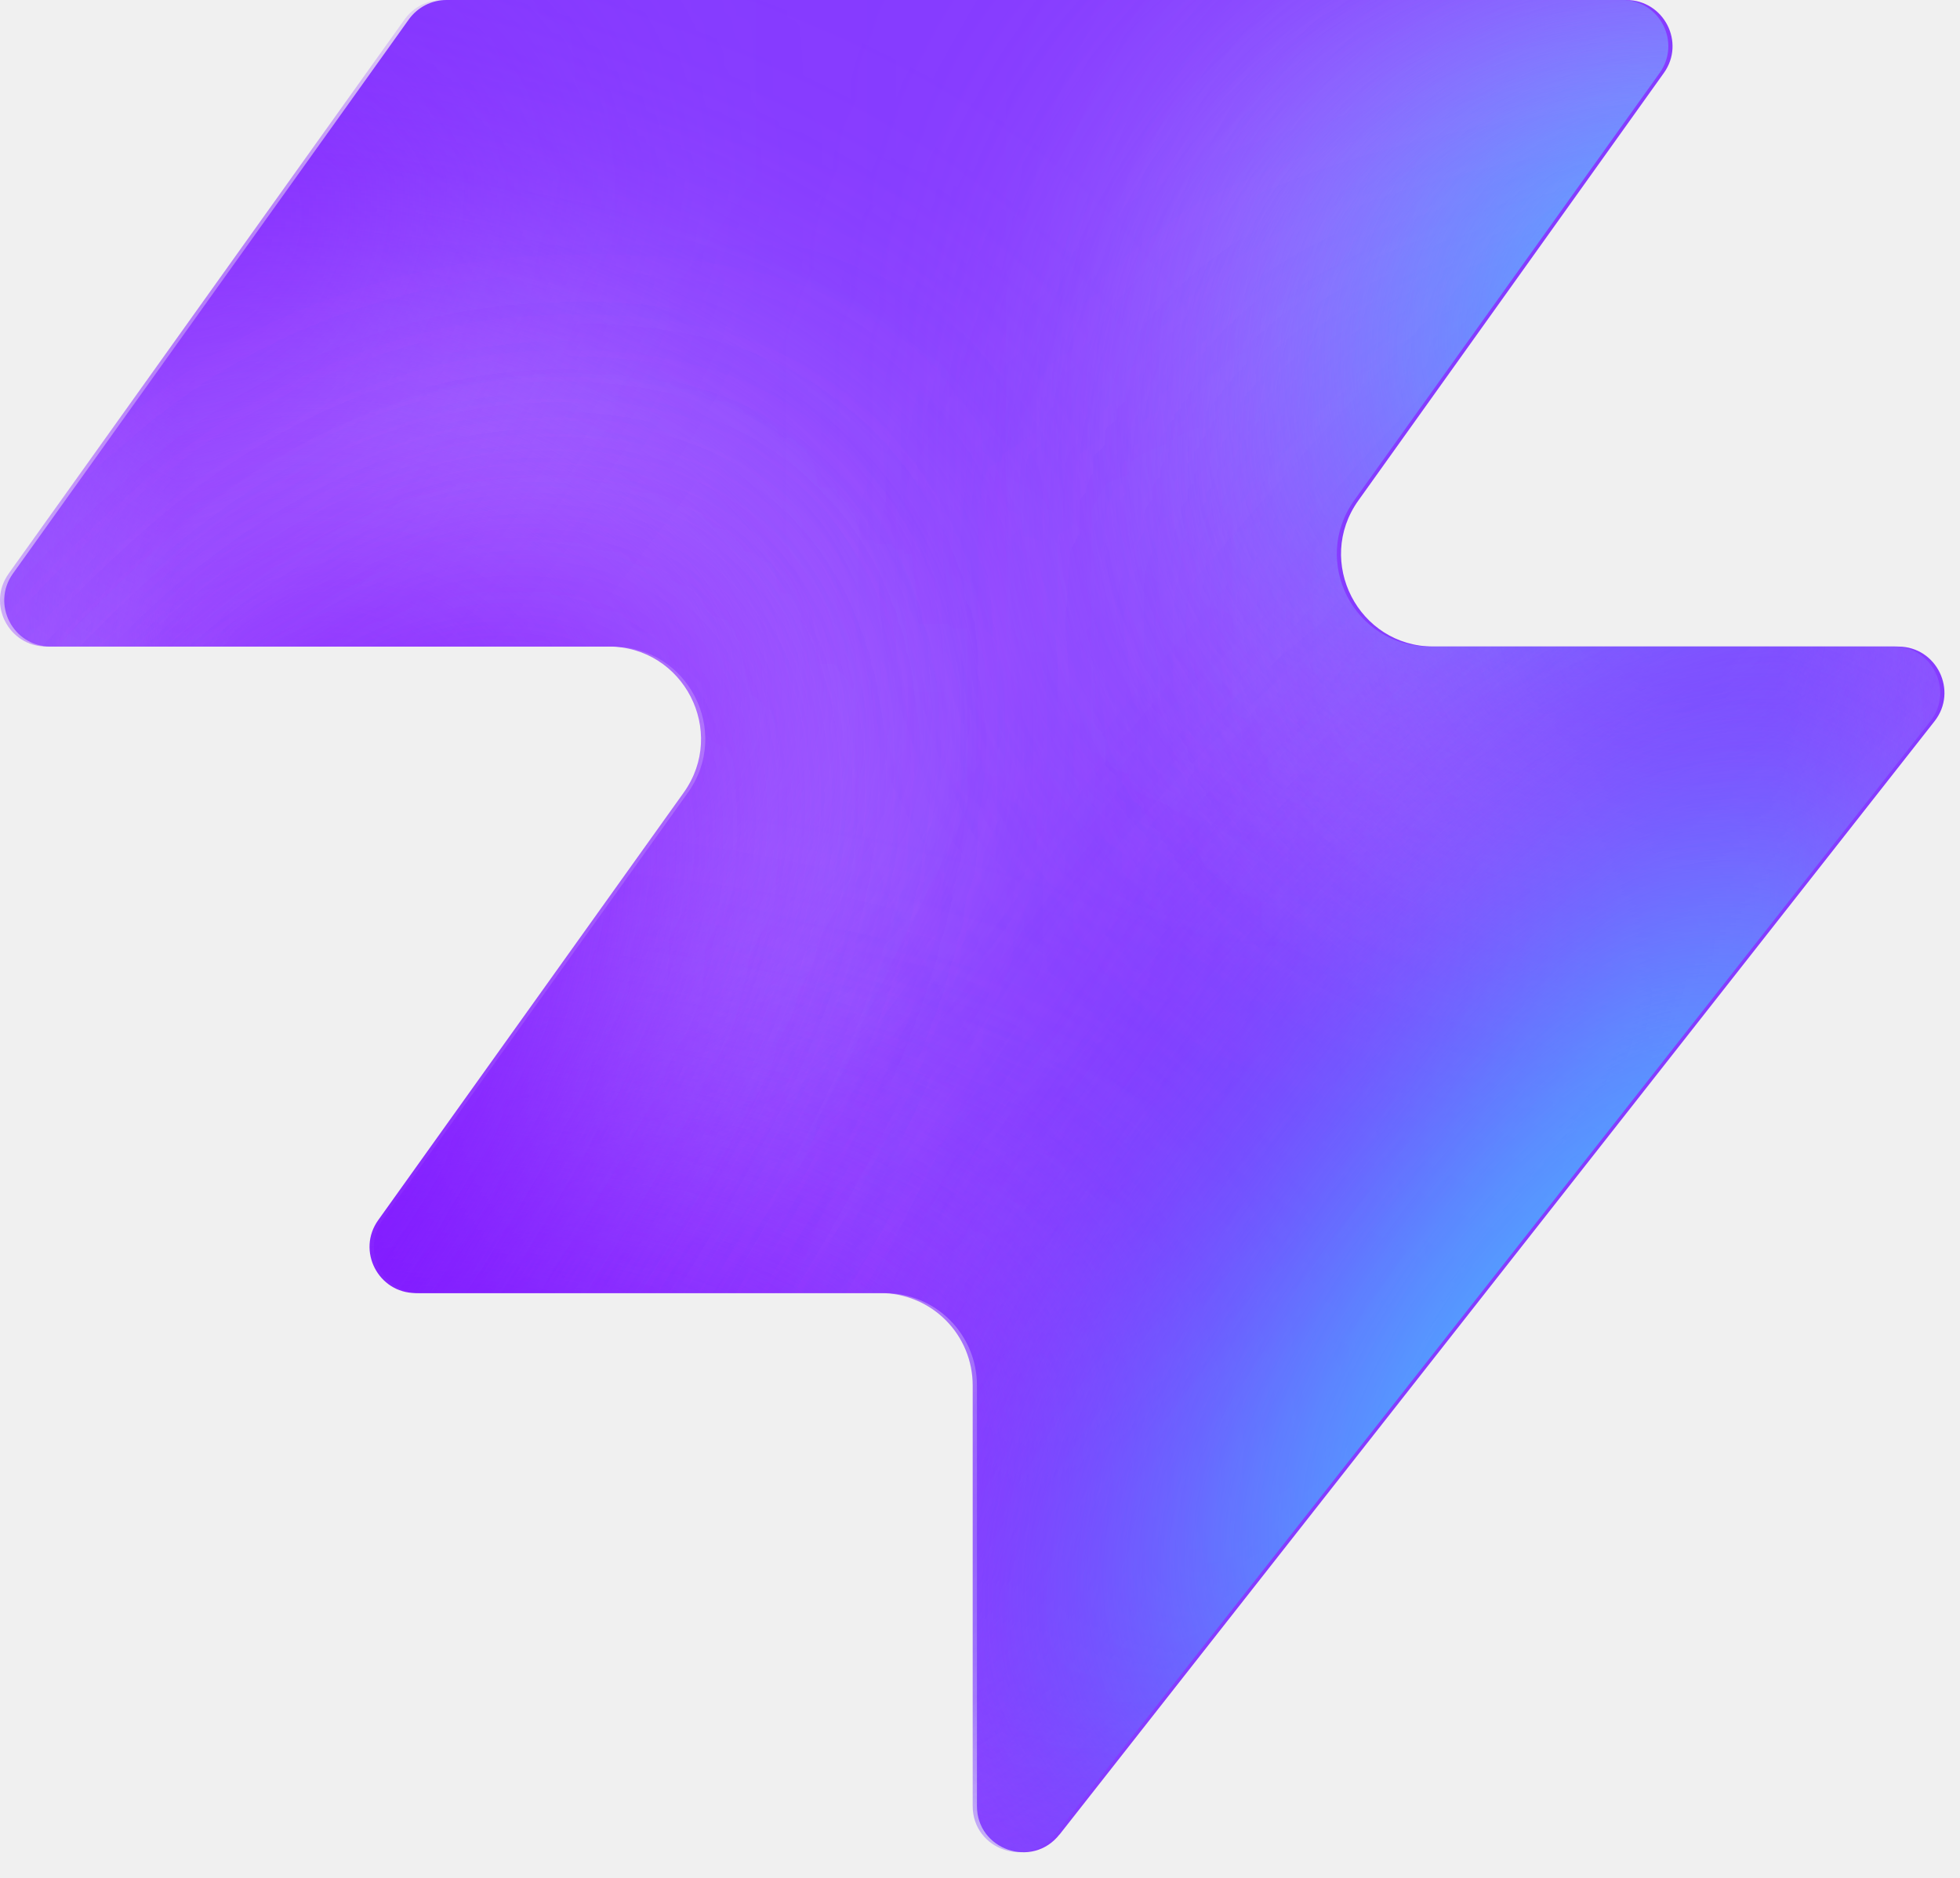
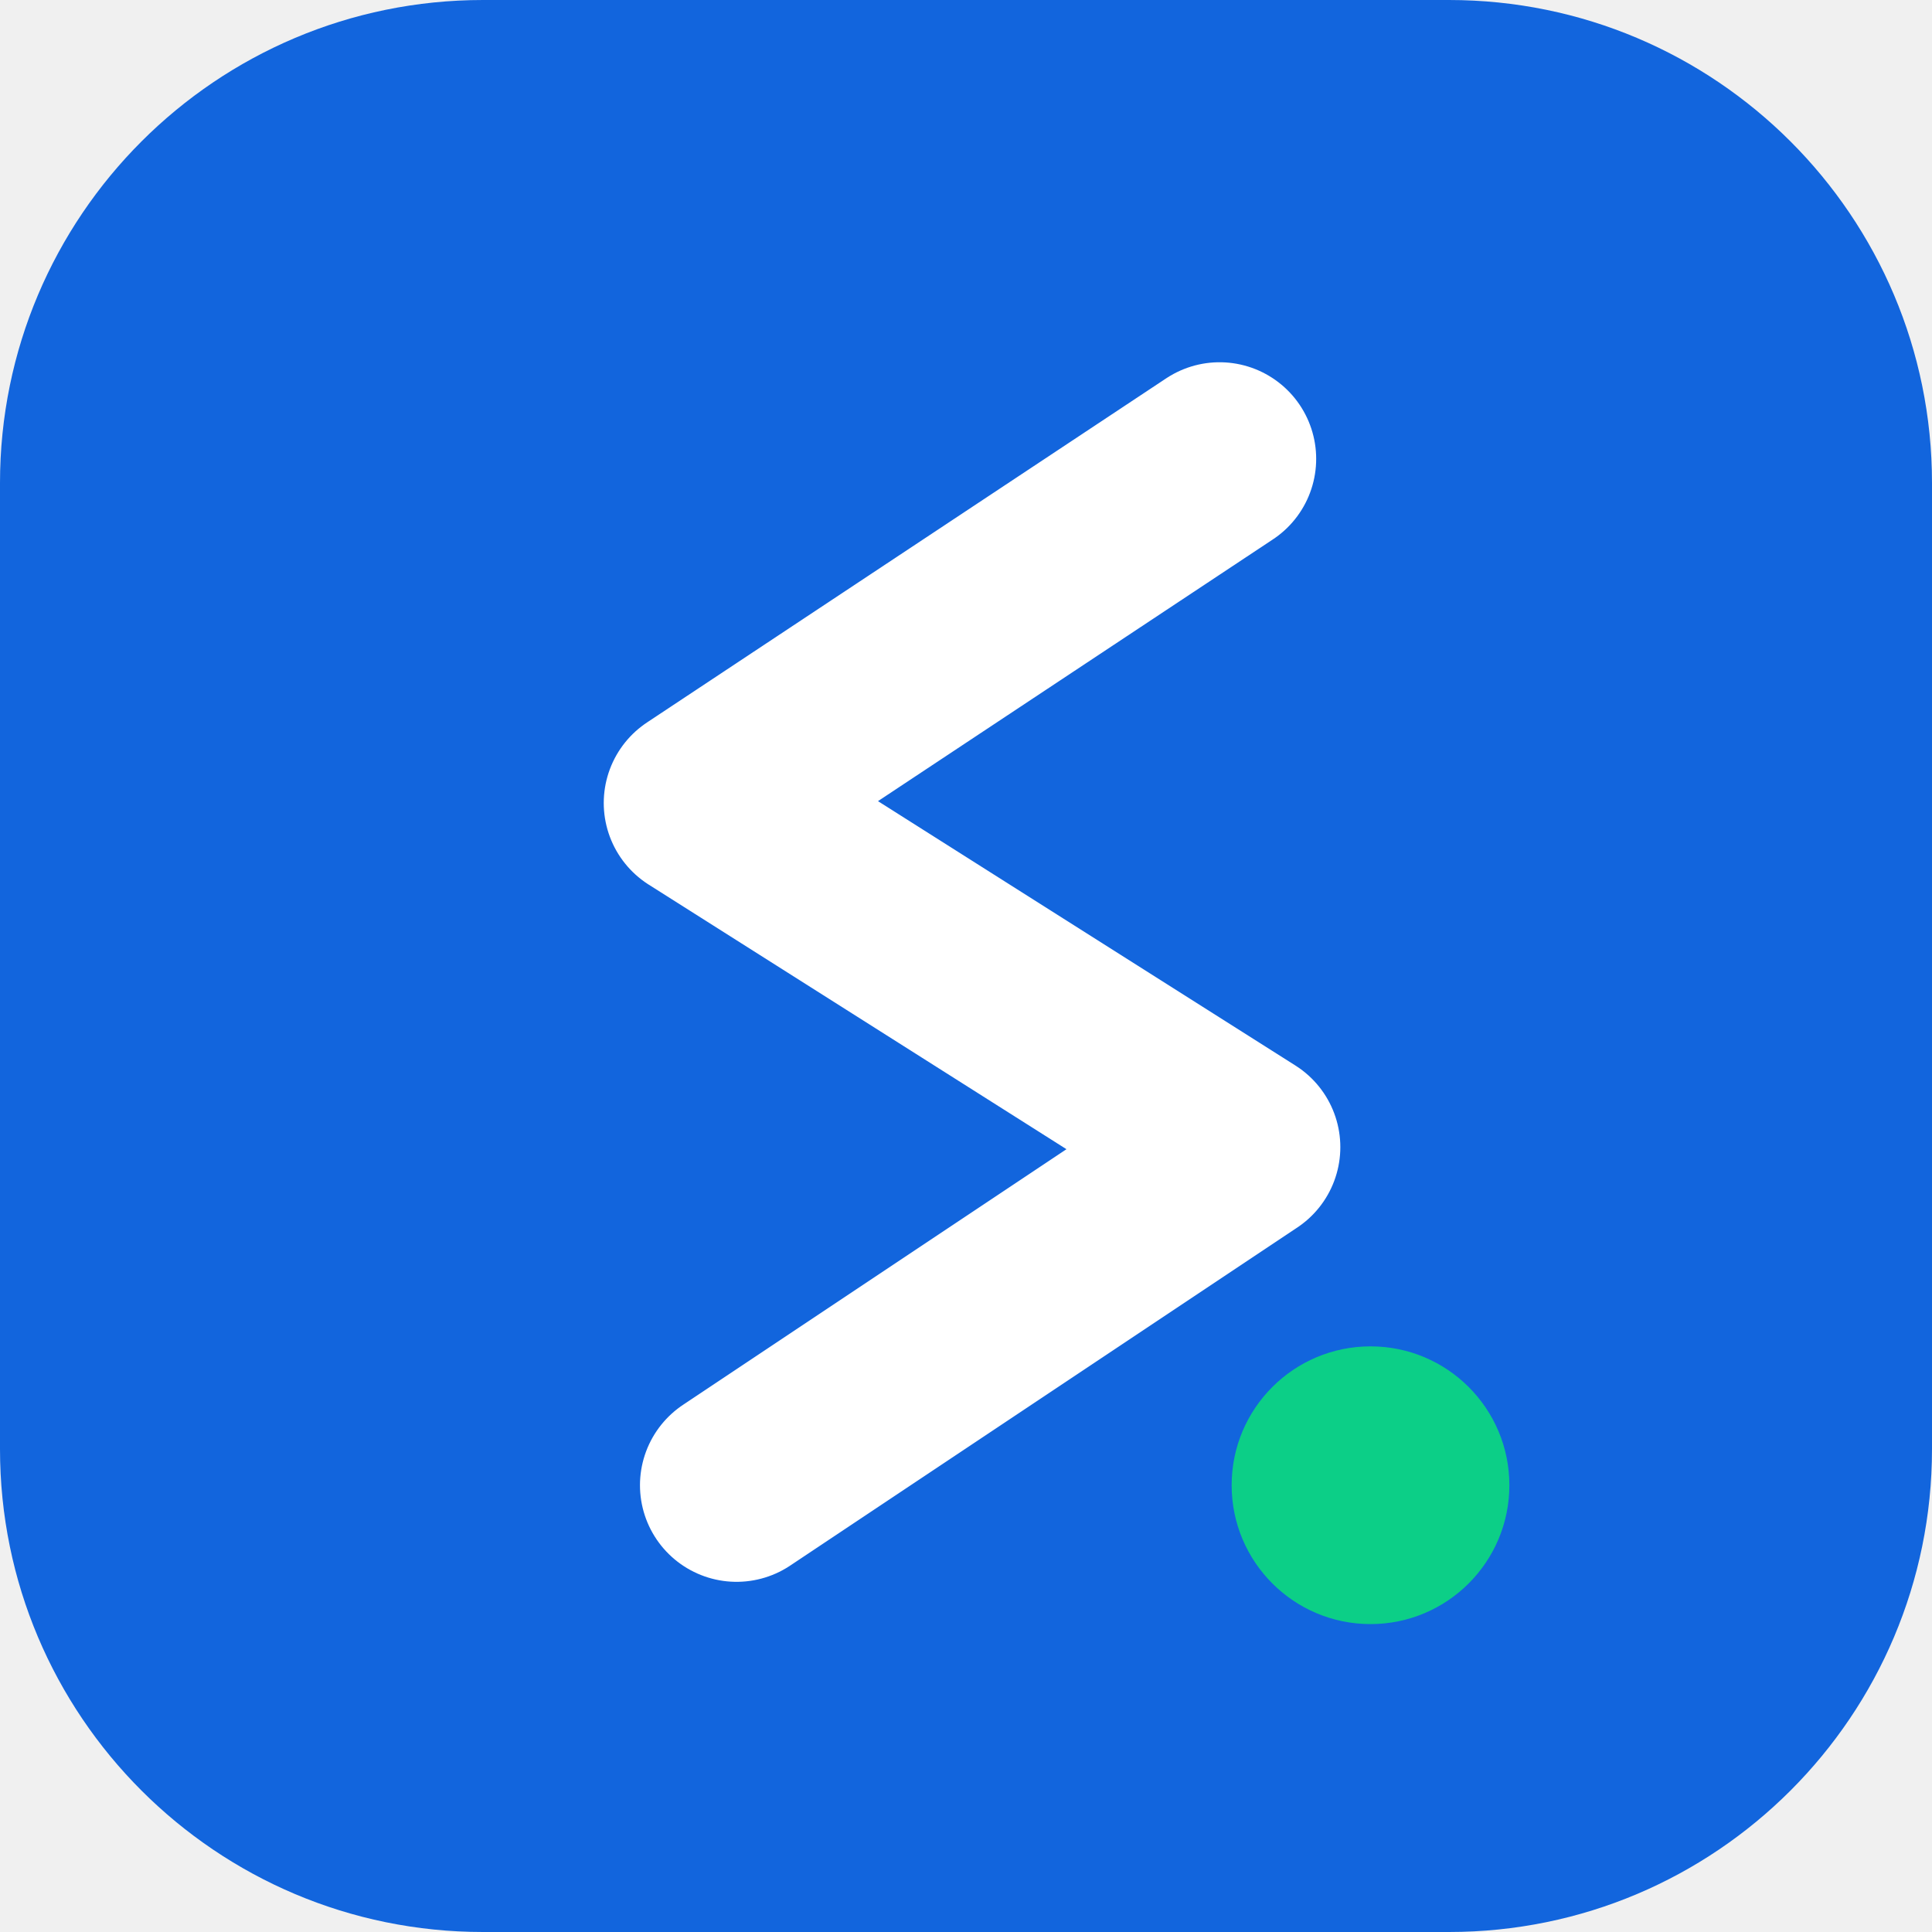
- <svg xmlns="http://www.w3.org/2000/svg" width="48" height="46" fill="none" viewBox="0 0 48 46">
-   <path fill="#863bff" d="M25.946 44.938c-.664.845-2.021.375-2.021-.698V33.937a2.26 2.26 0 0 0-2.262-2.262H10.287c-.92 0-1.456-1.04-.92-1.788l7.48-10.471c1.07-1.497 0-3.578-1.842-3.578H1.237c-.92 0-1.456-1.04-.92-1.788L10.013.474c.214-.297.556-.474.92-.474h28.894c.92 0 1.456 1.04.92 1.788l-7.48 10.471c-1.07 1.498 0 3.579 1.842 3.579h11.377c.943 0 1.473 1.088.89 1.83L25.947 44.94z" style="fill:#863bff;fill:color(display-p3 .525 .23 1);fill-opacity:1" />
-   <mask id="a" width="48" height="46" x="0" y="0" maskUnits="userSpaceOnUse" style="mask-type:alpha">
-     <path fill="#000" d="M25.842 44.938c-.664.844-2.021.375-2.021-.698V33.937a2.26 2.26 0 0 0-2.262-2.262H10.183c-.92 0-1.456-1.04-.92-1.788l7.48-10.471c1.07-1.498 0-3.579-1.842-3.579H1.133c-.92 0-1.456-1.04-.92-1.787L9.91.473c.214-.297.556-.474.92-.474h28.894c.92 0 1.456 1.04.92 1.788l-7.48 10.471c-1.07 1.498 0 3.578 1.842 3.578h11.377c.943 0 1.473 1.088.89 1.832L25.843 44.94z" style="fill:#000;fill-opacity:1" />
-   </mask>
-   <g mask="url(#a)">
-     <g filter="url(#b)">
-       <ellipse cx="5.508" cy="14.704" fill="#ede6ff" rx="5.508" ry="14.704" style="fill:#ede6ff;fill:color(display-p3 .927 .903 1);fill-opacity:1" transform="matrix(.00324 1 1 -.00324 -4.47 31.516)" />
-     </g>
-     <g filter="url(#c)">
-       <ellipse cx="10.399" cy="29.851" fill="#ede6ff" rx="10.399" ry="29.851" style="fill:#ede6ff;fill:color(display-p3 .927 .903 1);fill-opacity:1" transform="matrix(.00324 1 1 -.00324 -39.328 7.883)" />
-     </g>
-     <g filter="url(#d)">
-       <ellipse cx="5.508" cy="30.487" fill="#7e14ff" rx="5.508" ry="30.487" style="fill:#7e14ff;fill:color(display-p3 .492 .077 1);fill-opacity:1" transform="rotate(89.814 -25.913 -14.639)scale(1 -1)" />
-     </g>
-     <g filter="url(#e)">
-       <ellipse cx="5.508" cy="30.599" fill="#7e14ff" rx="5.508" ry="30.599" style="fill:#7e14ff;fill:color(display-p3 .492 .077 1);fill-opacity:1" transform="rotate(89.814 -32.644 -3.334)scale(1 -1)" />
-     </g>
-     <g filter="url(#f)">
-       <ellipse cx="5.508" cy="30.599" fill="#7e14ff" rx="5.508" ry="30.599" style="fill:#7e14ff;fill:color(display-p3 .492 .077 1);fill-opacity:1" transform="matrix(.00324 1 1 -.00324 -34.34 30.47)" />
-     </g>
-     <g filter="url(#g)">
-       <ellipse cx="14.072" cy="22.078" fill="#ede6ff" rx="14.072" ry="22.078" style="fill:#ede6ff;fill:color(display-p3 .927 .903 1);fill-opacity:1" transform="rotate(93.35 24.506 48.493)scale(-1 1)" />
-     </g>
-     <g filter="url(#h)">
-       <ellipse cx="3.47" cy="21.501" fill="#7e14ff" rx="3.47" ry="21.501" style="fill:#7e14ff;fill:color(display-p3 .492 .077 1);fill-opacity:1" transform="rotate(89.009 28.708 47.59)scale(-1 1)" />
-     </g>
-     <g filter="url(#i)">
-       <ellipse cx="3.47" cy="21.501" fill="#7e14ff" rx="3.47" ry="21.501" style="fill:#7e14ff;fill:color(display-p3 .492 .077 1);fill-opacity:1" transform="rotate(89.009 28.708 47.59)scale(-1 1)" />
-     </g>
-     <g filter="url(#j)">
-       <ellipse cx=".387" cy="8.972" fill="#7e14ff" rx="4.407" ry="29.108" style="fill:#7e14ff;fill:color(display-p3 .492 .077 1);fill-opacity:1" transform="rotate(39.51 .387 8.972)" />
-     </g>
-     <g filter="url(#k)">
-       <ellipse cx="47.523" cy="-6.092" fill="#7e14ff" rx="4.407" ry="29.108" style="fill:#7e14ff;fill:color(display-p3 .492 .077 1);fill-opacity:1" transform="rotate(37.892 47.523 -6.092)" />
-     </g>
-     <g filter="url(#l)">
-       <ellipse cx="41.412" cy="6.333" fill="#47bfff" rx="5.971" ry="9.665" style="fill:#47bfff;fill:color(display-p3 .28 .748 1);fill-opacity:1" transform="rotate(37.892 41.412 6.333)" />
-     </g>
-     <g filter="url(#m)">
-       <ellipse cx="-1.879" cy="38.332" fill="#7e14ff" rx="4.407" ry="29.108" style="fill:#7e14ff;fill:color(display-p3 .492 .077 1);fill-opacity:1" transform="rotate(37.892 -1.88 38.332)" />
-     </g>
-     <g filter="url(#n)">
-       <ellipse cx="-1.879" cy="38.332" fill="#7e14ff" rx="4.407" ry="29.108" style="fill:#7e14ff;fill:color(display-p3 .492 .077 1);fill-opacity:1" transform="rotate(37.892 -1.88 38.332)" />
-     </g>
-     <g filter="url(#o)">
-       <ellipse cx="35.651" cy="29.907" fill="#7e14ff" rx="4.407" ry="29.108" style="fill:#7e14ff;fill:color(display-p3 .492 .077 1);fill-opacity:1" transform="rotate(37.892 35.651 29.907)" />
-     </g>
-     <g filter="url(#p)">
-       <ellipse cx="38.418" cy="32.4" fill="#47bfff" rx="5.971" ry="15.297" style="fill:#47bfff;fill:color(display-p3 .28 .748 1);fill-opacity:1" transform="rotate(37.892 38.418 32.4)" />
-     </g>
-   </g>
-   <defs>
-     <filter id="b" width="60.045" height="41.654" x="-19.77" y="16.149" color-interpolation-filters="sRGB" filterUnits="userSpaceOnUse">
-       <feFlood flood-opacity="0" result="BackgroundImageFix" />
-       <feBlend in="SourceGraphic" in2="BackgroundImageFix" result="shape" />
-       <feGaussianBlur result="effect1_foregroundBlur_2002_17158" stdDeviation="7.659" />
-     </filter>
-     <filter id="c" width="90.34" height="51.437" x="-54.613" y="-7.533" color-interpolation-filters="sRGB" filterUnits="userSpaceOnUse">
-       <feFlood flood-opacity="0" result="BackgroundImageFix" />
-       <feBlend in="SourceGraphic" in2="BackgroundImageFix" result="shape" />
-       <feGaussianBlur result="effect1_foregroundBlur_2002_17158" stdDeviation="7.659" />
-     </filter>
-     <filter id="d" width="79.355" height="29.4" x="-49.64" y="2.03" color-interpolation-filters="sRGB" filterUnits="userSpaceOnUse">
-       <feFlood flood-opacity="0" result="BackgroundImageFix" />
-       <feBlend in="SourceGraphic" in2="BackgroundImageFix" result="shape" />
-       <feGaussianBlur result="effect1_foregroundBlur_2002_17158" stdDeviation="4.596" />
-     </filter>
-     <filter id="e" width="79.579" height="29.4" x="-45.045" y="20.029" color-interpolation-filters="sRGB" filterUnits="userSpaceOnUse">
-       <feFlood flood-opacity="0" result="BackgroundImageFix" />
-       <feBlend in="SourceGraphic" in2="BackgroundImageFix" result="shape" />
-       <feGaussianBlur result="effect1_foregroundBlur_2002_17158" stdDeviation="4.596" />
-     </filter>
-     <filter id="f" width="79.579" height="29.4" x="-43.513" y="21.178" color-interpolation-filters="sRGB" filterUnits="userSpaceOnUse">
-       <feFlood flood-opacity="0" result="BackgroundImageFix" />
-       <feBlend in="SourceGraphic" in2="BackgroundImageFix" result="shape" />
-       <feGaussianBlur result="effect1_foregroundBlur_2002_17158" stdDeviation="4.596" />
-     </filter>
-     <filter id="g" width="74.749" height="58.852" x="15.756" y="-17.901" color-interpolation-filters="sRGB" filterUnits="userSpaceOnUse">
-       <feFlood flood-opacity="0" result="BackgroundImageFix" />
-       <feBlend in="SourceGraphic" in2="BackgroundImageFix" result="shape" />
-       <feGaussianBlur result="effect1_foregroundBlur_2002_17158" stdDeviation="7.659" />
-     </filter>
-     <filter id="h" width="61.377" height="25.362" x="23.548" y="2.284" color-interpolation-filters="sRGB" filterUnits="userSpaceOnUse">
-       <feFlood flood-opacity="0" result="BackgroundImageFix" />
-       <feBlend in="SourceGraphic" in2="BackgroundImageFix" result="shape" />
-       <feGaussianBlur result="effect1_foregroundBlur_2002_17158" stdDeviation="4.596" />
-     </filter>
-     <filter id="i" width="61.377" height="25.362" x="23.548" y="2.284" color-interpolation-filters="sRGB" filterUnits="userSpaceOnUse">
-       <feFlood flood-opacity="0" result="BackgroundImageFix" />
-       <feBlend in="SourceGraphic" in2="BackgroundImageFix" result="shape" />
-       <feGaussianBlur result="effect1_foregroundBlur_2002_17158" stdDeviation="4.596" />
-     </filter>
-     <filter id="j" width="56.045" height="63.649" x="-27.636" y="-22.853" color-interpolation-filters="sRGB" filterUnits="userSpaceOnUse">
-       <feFlood flood-opacity="0" result="BackgroundImageFix" />
-       <feBlend in="SourceGraphic" in2="BackgroundImageFix" result="shape" />
-       <feGaussianBlur result="effect1_foregroundBlur_2002_17158" stdDeviation="4.596" />
-     </filter>
-     <filter id="k" width="54.814" height="64.646" x="20.116" y="-38.415" color-interpolation-filters="sRGB" filterUnits="userSpaceOnUse">
-       <feFlood flood-opacity="0" result="BackgroundImageFix" />
-       <feBlend in="SourceGraphic" in2="BackgroundImageFix" result="shape" />
-       <feGaussianBlur result="effect1_foregroundBlur_2002_17158" stdDeviation="4.596" />
-     </filter>
-     <filter id="l" width="33.541" height="35.313" x="24.641" y="-11.323" color-interpolation-filters="sRGB" filterUnits="userSpaceOnUse">
-       <feFlood flood-opacity="0" result="BackgroundImageFix" />
-       <feBlend in="SourceGraphic" in2="BackgroundImageFix" result="shape" />
-       <feGaussianBlur result="effect1_foregroundBlur_2002_17158" stdDeviation="4.596" />
-     </filter>
-     <filter id="m" width="54.814" height="64.646" x="-29.286" y="6.009" color-interpolation-filters="sRGB" filterUnits="userSpaceOnUse">
-       <feFlood flood-opacity="0" result="BackgroundImageFix" />
-       <feBlend in="SourceGraphic" in2="BackgroundImageFix" result="shape" />
-       <feGaussianBlur result="effect1_foregroundBlur_2002_17158" stdDeviation="4.596" />
-     </filter>
-     <filter id="n" width="54.814" height="64.646" x="-29.286" y="6.009" color-interpolation-filters="sRGB" filterUnits="userSpaceOnUse">
-       <feFlood flood-opacity="0" result="BackgroundImageFix" />
-       <feBlend in="SourceGraphic" in2="BackgroundImageFix" result="shape" />
-       <feGaussianBlur result="effect1_foregroundBlur_2002_17158" stdDeviation="4.596" />
-     </filter>
-     <filter id="o" width="54.814" height="64.646" x="8.244" y="-2.416" color-interpolation-filters="sRGB" filterUnits="userSpaceOnUse">
-       <feFlood flood-opacity="0" result="BackgroundImageFix" />
-       <feBlend in="SourceGraphic" in2="BackgroundImageFix" result="shape" />
-       <feGaussianBlur result="effect1_foregroundBlur_2002_17158" stdDeviation="4.596" />
-     </filter>
-     <filter id="p" width="39.409" height="43.623" x="18.713" y="10.588" color-interpolation-filters="sRGB" filterUnits="userSpaceOnUse">
-       <feFlood flood-opacity="0" result="BackgroundImageFix" />
-       <feBlend in="SourceGraphic" in2="BackgroundImageFix" result="shape" />
-       <feGaussianBlur result="effect1_foregroundBlur_2002_17158" stdDeviation="4.596" />
-     </filter>
-   </defs>
+ <svg xmlns="http://www.w3.org/2000/svg" viewBox="0 0 32 32">
+   <rect width="32" height="32" rx="8" fill="#1265DD" />
+   <path d="M20.2 7.6 11.6 13.3l9 5.7-8.4 5.6" fill="none" stroke="#fff" stroke-width="3.2" stroke-linecap="round" stroke-linejoin="round" />
+   <circle cx="22.7" cy="24.6" r="2.3" fill="#0CCF87" />
</svg>
